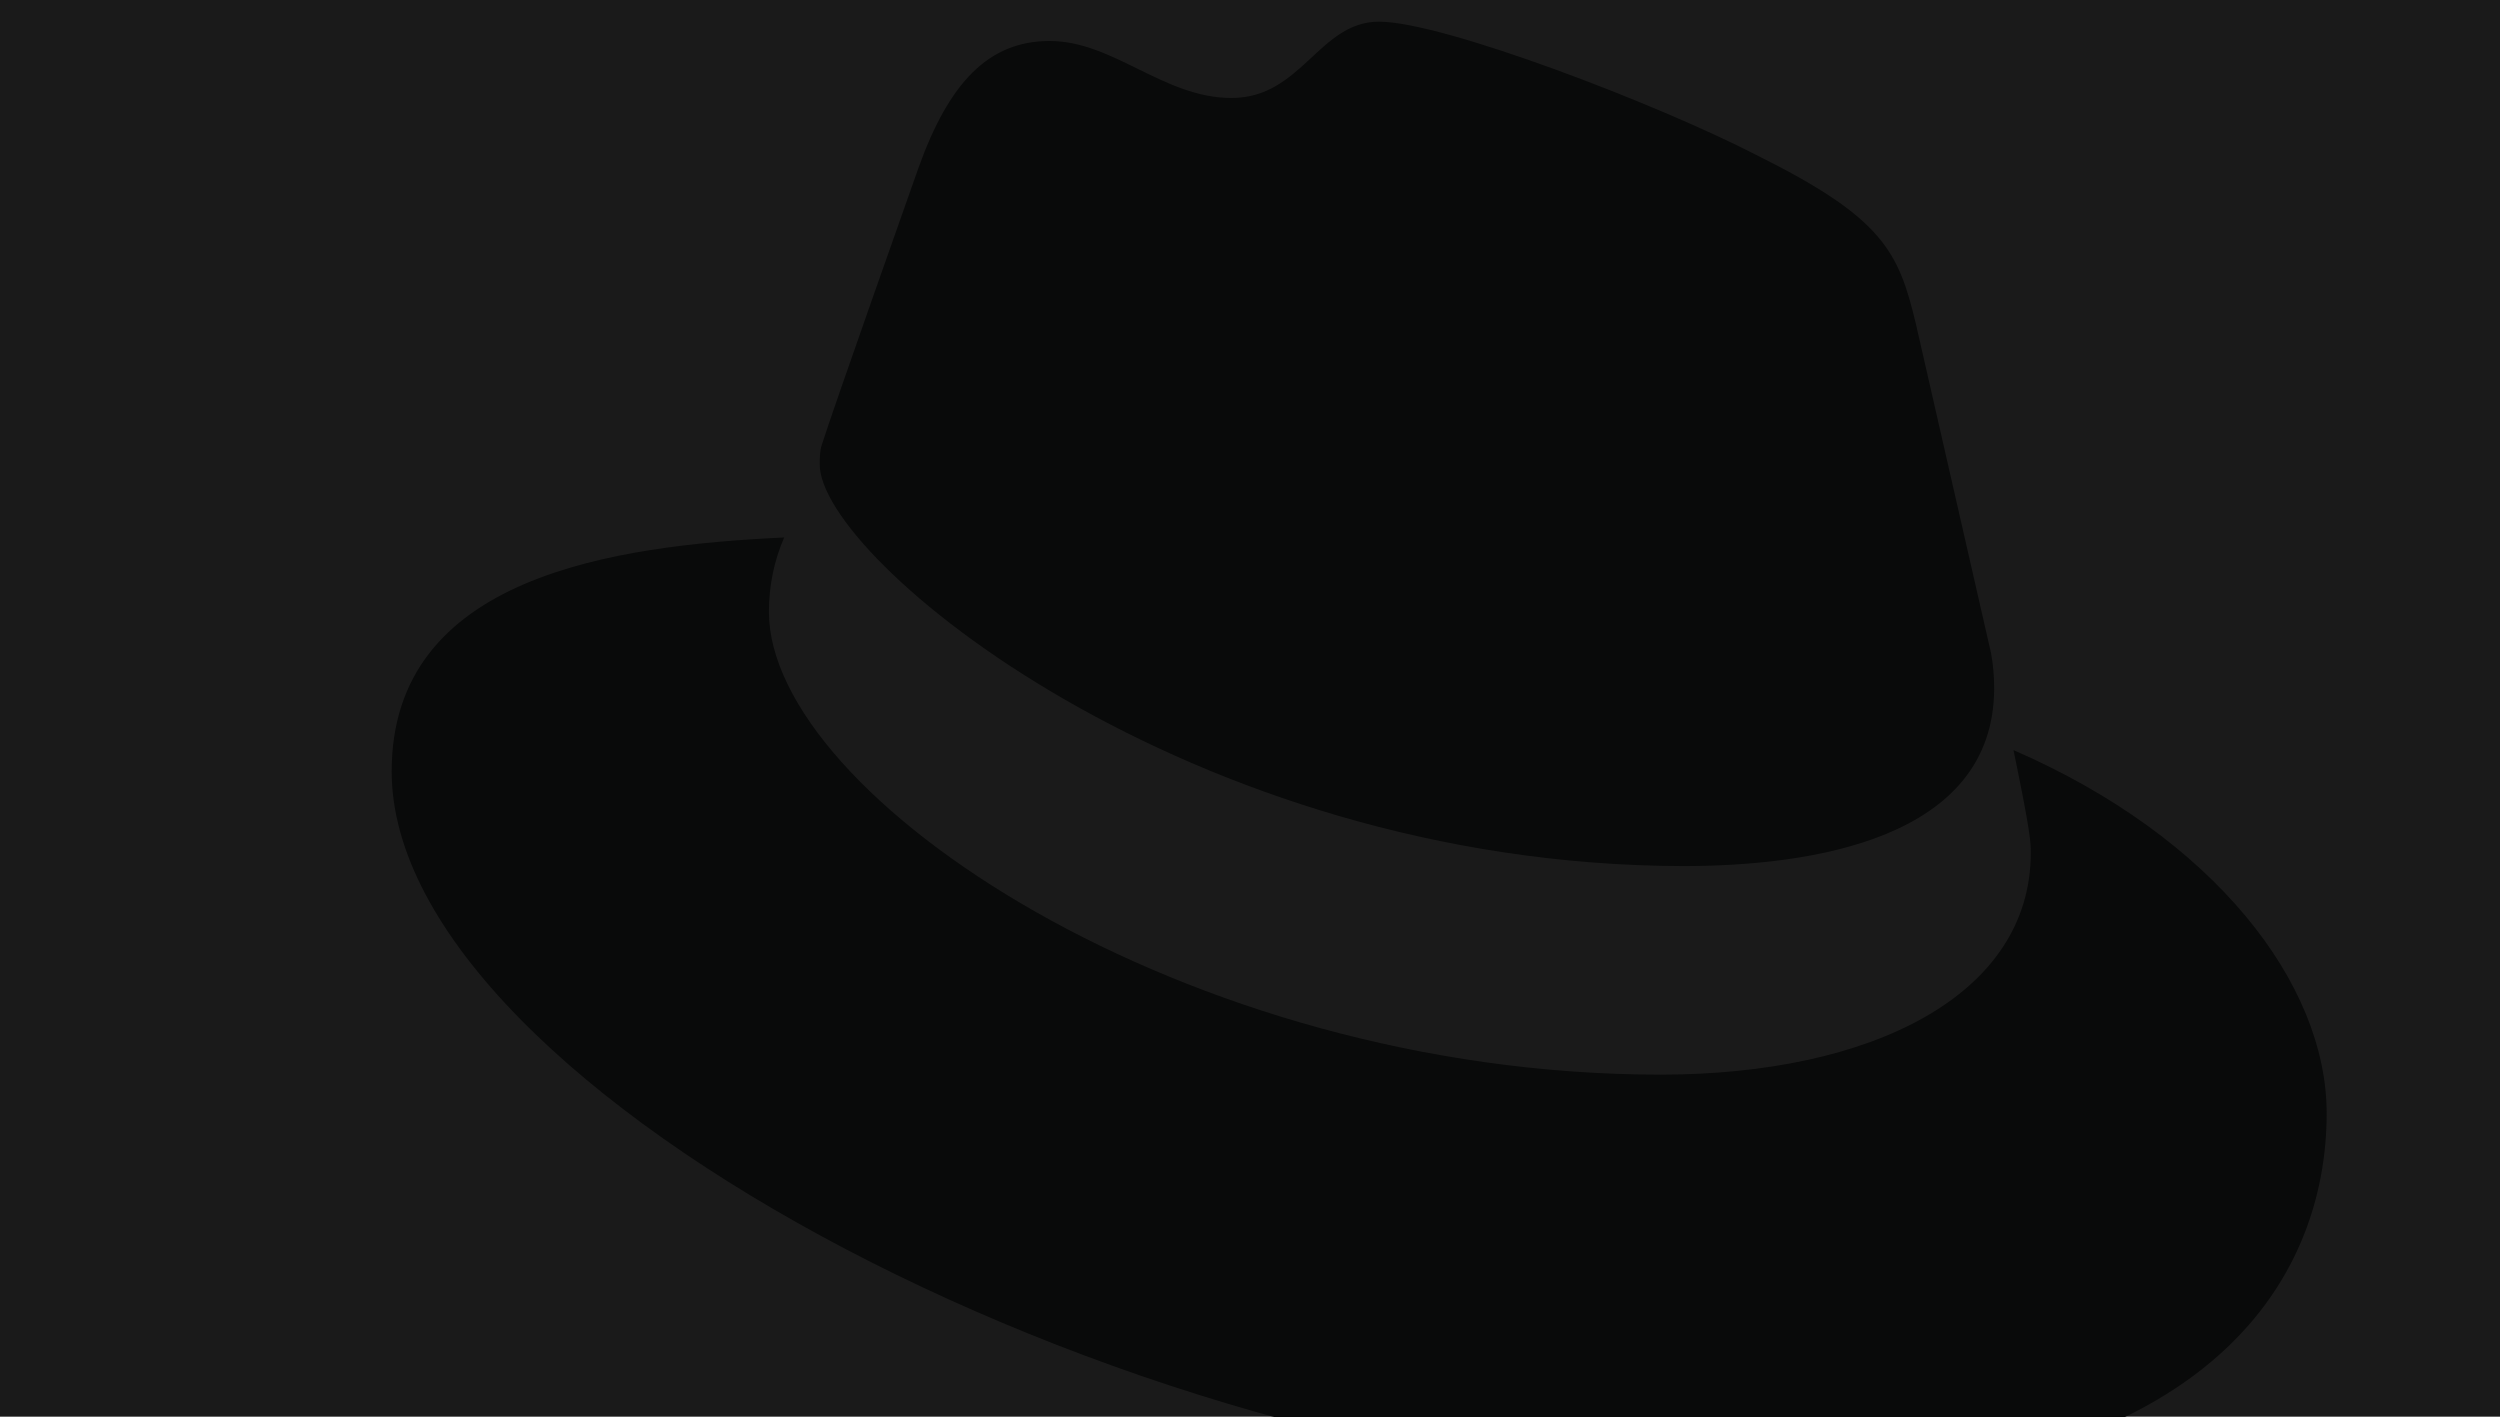
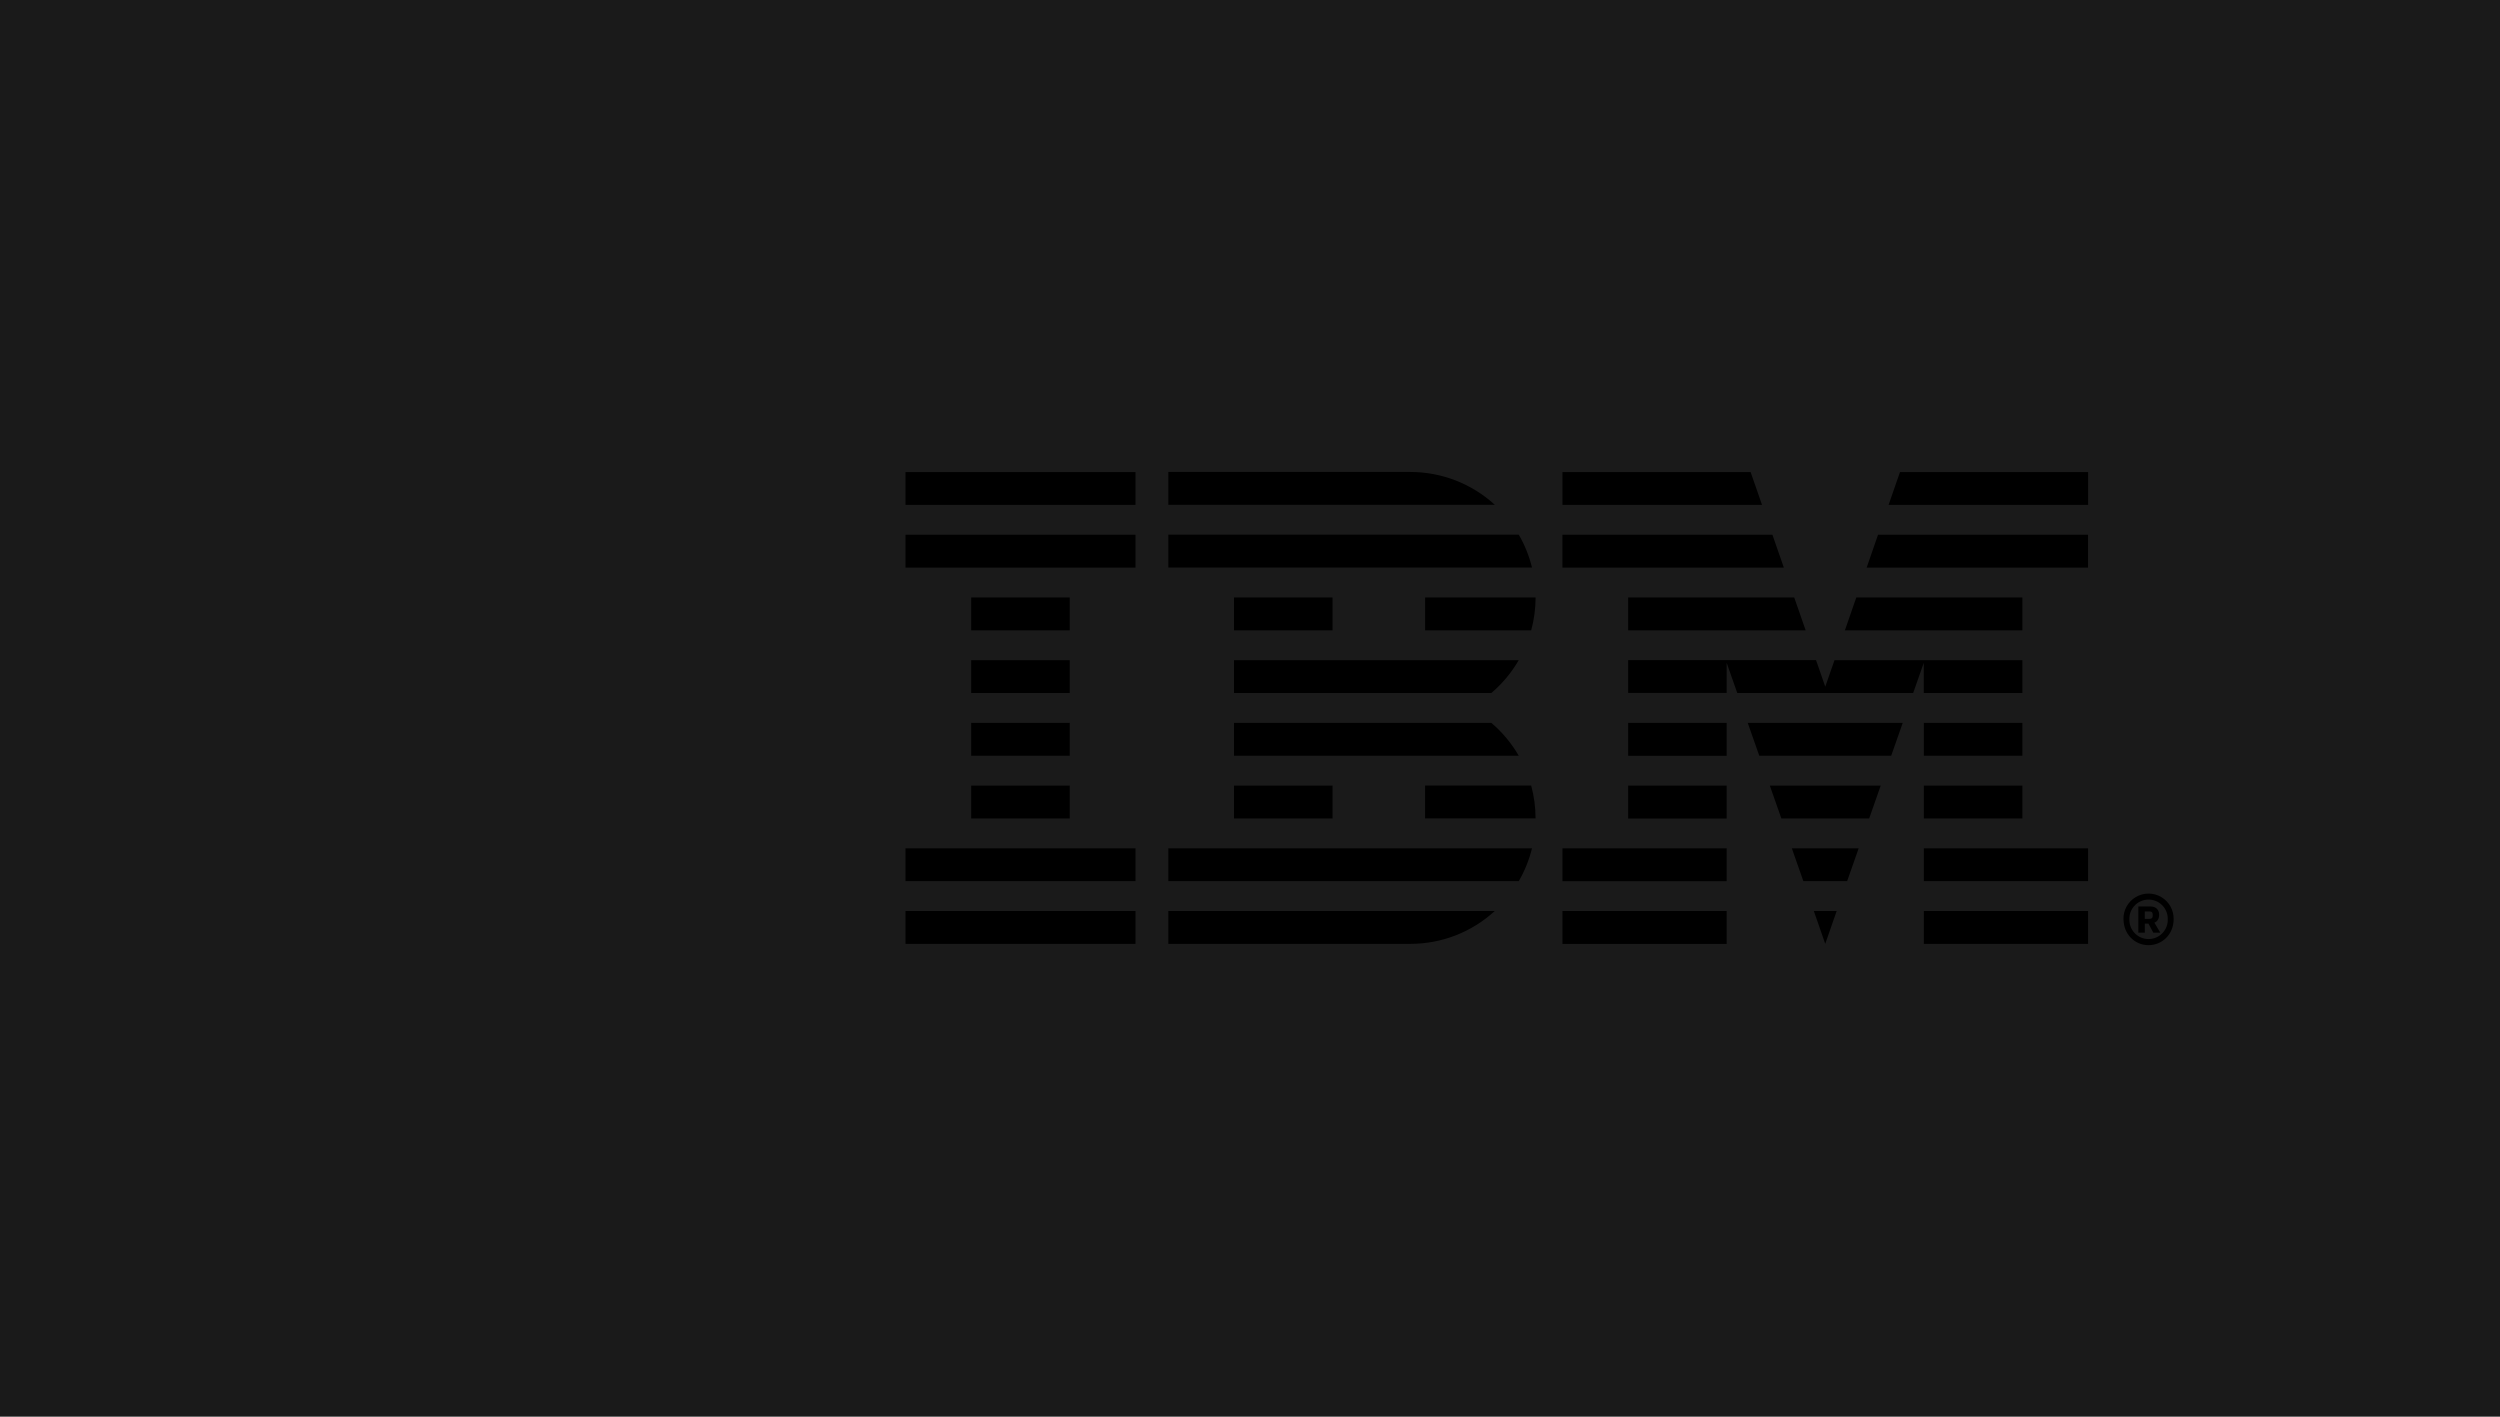
- <svg xmlns="http://www.w3.org/2000/svg" width="1500px" height="850px" viewBox="0 0 1500 850" version="1.1">
-   <g id="Background-Downstream" stroke="none" stroke-width="1" fill="none" fill-rule="evenodd">
-     <g id="Login-Regular---Full-Feature">
-       <g id="BG">
-         <rect id="Rectangle" fill="#1A1A1A" x="0" y="0" width="1500" height="850" />
-         <g id="Red-Hat-Hat-RGB-grey" transform="translate(235, 13)" fill="#090A0A" fill-rule="nonzero">
-           <path d="M774.813,506.646 C851.075,506.646 961.501,490.775 961.501,399.823 C961.501,393.108 960.891,385.783 959.671,379.069 L914.524,181.294 C904.152,137.954 895.001,117.81 818.74,79.965 C759.561,49.444 630.832,0 592.397,0 C556.401,-1.08431782e-14 546.03,45.781 503.934,45.781 C463.058,45.781 433.163,11.598 394.728,11.598 C358.122,11.598 334.329,36.625 316.026,87.9 C316.026,87.9 264.779,232.569 258.068,253.933 C256.848,257.596 256.848,261.869 256.848,265.531 C256.238,321.69 477.7,506.035 774.813,506.646 M973.092,437.058 C983.464,487.113 983.464,492.606 983.464,498.71 C983.464,584.169 887.68,631.781 761.391,631.781 C475.87,631.781 226.343,464.527 226.343,354.042 C226.343,338.781 229.394,323.521 235.494,309.481 C132.999,314.365 0,332.677 0,449.877 C0,642.158 455.127,879 815.079,879 C1091.45,879 1161,753.865 1161,654.977 C1161,577.454 1093.89,489.554 973.092,437.058" id="Shape" />
-         </g>
-       </g>
-     </g>
-   </g>
+ <svg xmlns="http://www.w3.org/2000/svg" id="Layer_1" data-name="Layer 1" width="1500" height="850" viewBox="0 0 1500 850">
+   <defs>
+     <style>.cls-1{fill:#1a1a1a;}</style>
+   </defs>
+   <rect id="Rectangle" class="cls-1" width="1500" height="850" />
+   <path d="M1289.73,551.31c1.2,0,1.88-.52,1.88-1.65v-1.13c0-1.13-.68-1.66-1.88-1.66h-2.87v4.44Zm-2.87,8.28H1283V543.86h7.15c3.53,0,5.34,2.11,5.34,5,0,2.48-1.13,4.06-2.86,4.74l3.54,6H1292l-2.93-5.42h-2.19v5.42Zm13.78-7v-2a11.52,11.52,0,0,0-23,0v2a11.52,11.52,0,0,0,23,0Zm-26.57-1a15.06,15.06,0,1,1,30.11,0c0,8.81-6.7,15.51-15.06,15.51s-15-6.7-15-15.51ZM1057.22,302.93l-6.86-19.71H937.48v19.71Zm13.08,37.62-6.85-19.71h-126v19.71Zm84,225.76h98.54V546.6h-98.54v19.71Zm0-37.62h98.54V509h-98.54v19.71Zm0-37.63h59.13V471.35h-59.13v19.71Zm59.13-57.34h-59.13v19.71h59.13V433.72Zm-59.13-17.91h59.13V396.1H1100.7L1095.16,412l-5.54-15.93H976.9v19.71H1036V397.69l6.36,18.12h105.54l6.36-18.11v18.11Zm59.13-57.34h-99.64l-6.85,19.71h106.49V358.47Zm-236.52,95H1036V433.72H976.9v19.71Zm0,37.63H1036V471.35H976.9v19.71Zm-39.42,37.63H1036V509H937.48v19.71Zm0,37.62H1036V546.6H937.48v19.71ZM1140,283.22l-6.85,19.71h119.73V283.22ZM1120,340.55h132.82V320.84h-126L1120,340.55ZM976.9,378.18h106.49l-6.86-19.71H976.9v19.71Zm78.7,75.25h79.12l6.92-19.71h-93l6.92,19.71Zm13.21,37.63h52.7l6.92-19.71h-66.54l6.92,19.71ZM1082,528.69h26.28l6.92-19.71H1075.1l6.92,19.71Zm13.14,37.62L1102,546.6h-13.7l6.85,19.71Zm-394.19,0H846.1a74.7,74.7,0,0,0,50.77-19.71H701v19.71Zm154.09-95v19.71h66.3a75.42,75.42,0,0,0-2.64-19.71ZM740.39,491.06h59.13V471.35H740.39v19.71ZM855.06,378.18h63.66a75.42,75.42,0,0,0,2.64-19.71h-66.3v19.71Zm-114.67,0h59.13V358.47H740.39v19.71Zm105.71-95H701v19.71h195.9a75,75,0,0,0-50.77-19.71Zm65.16,37.62H701v19.71H919.19a74.43,74.43,0,0,0-7.93-19.71ZM740.39,396.1v19.71H894.8a75.54,75.54,0,0,0,16.44-19.71ZM894.8,433.72H740.39v19.71H911.24a75.54,75.54,0,0,0-16.44-19.71ZM701,528.69H911.26A74.43,74.43,0,0,0,919.19,509H701v19.71ZM543.3,302.93h138V283.22h-138v19.71Zm0,37.62h138V320.84h-138v19.71Zm98.54,17.92H582.71v19.71h59.13V358.47Zm-59.13,57.34h59.13V396.1H582.71v19.71Zm0,37.62h59.13V433.72H582.71v19.71Zm0,37.63h59.13V471.35H582.71v19.71ZM543.3,528.69h138V509h-138v19.71Zm0,17.91h138v19.71h-138V546.6Z" />
</svg>
